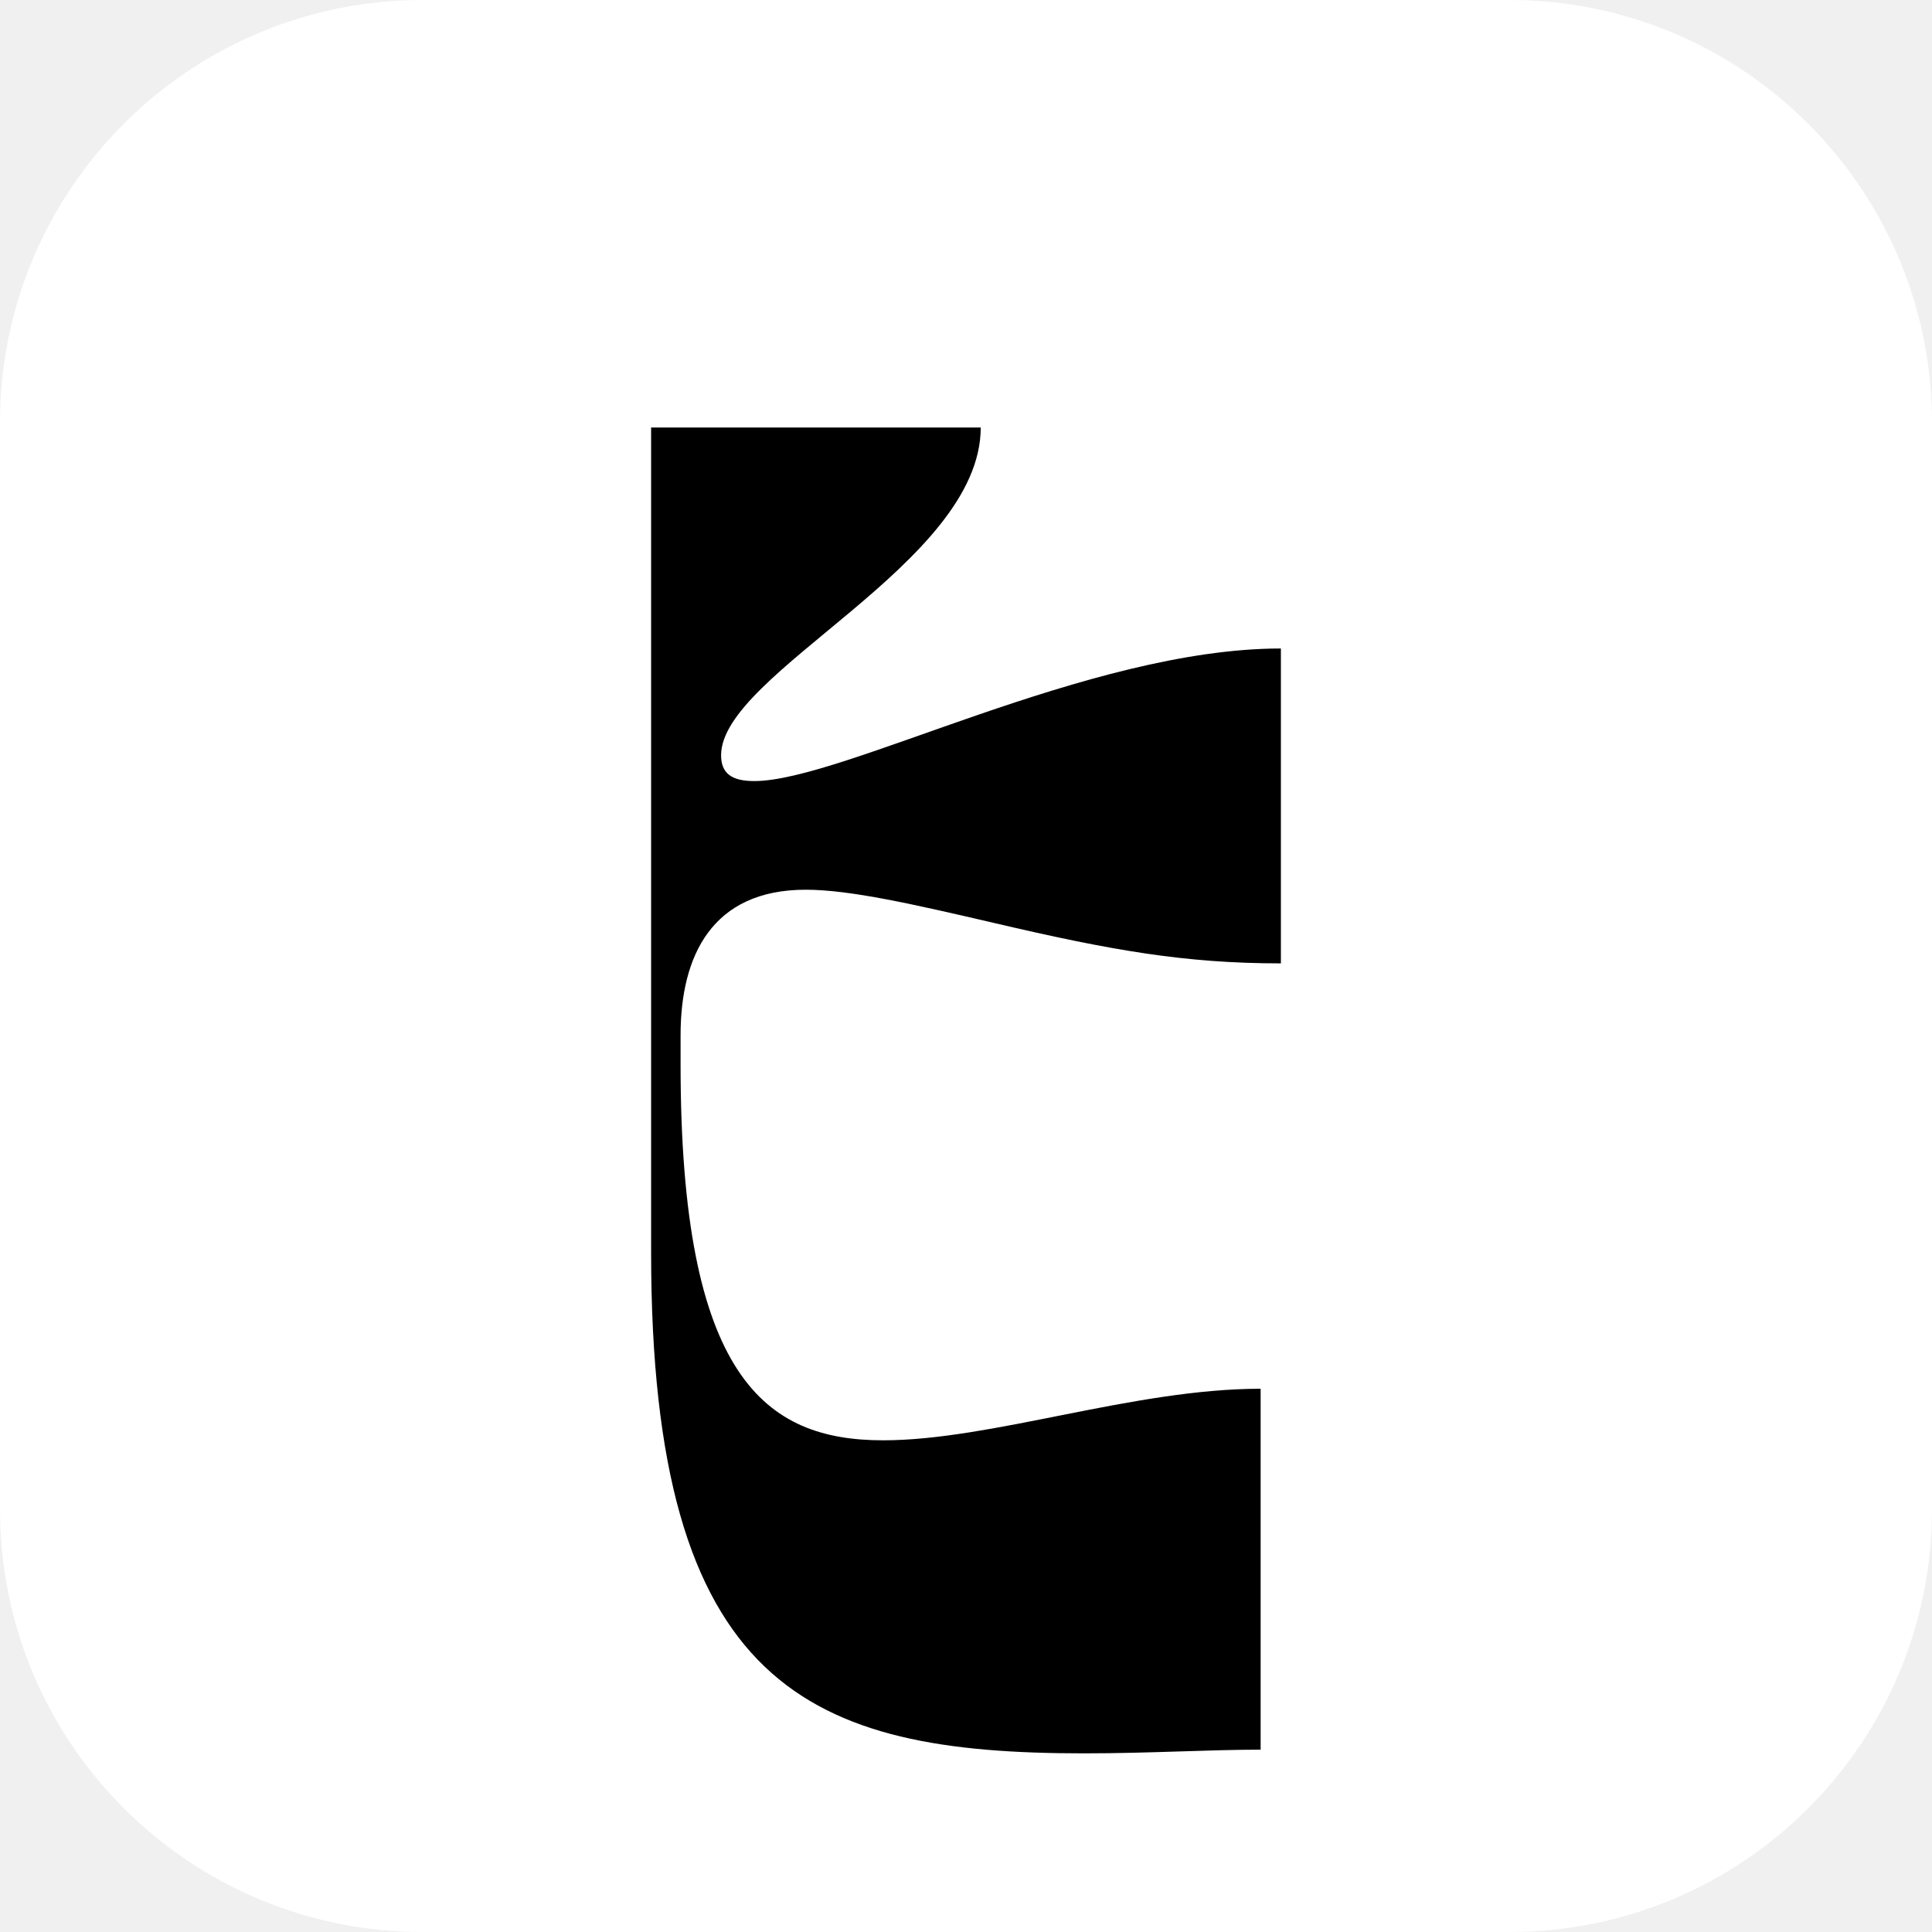
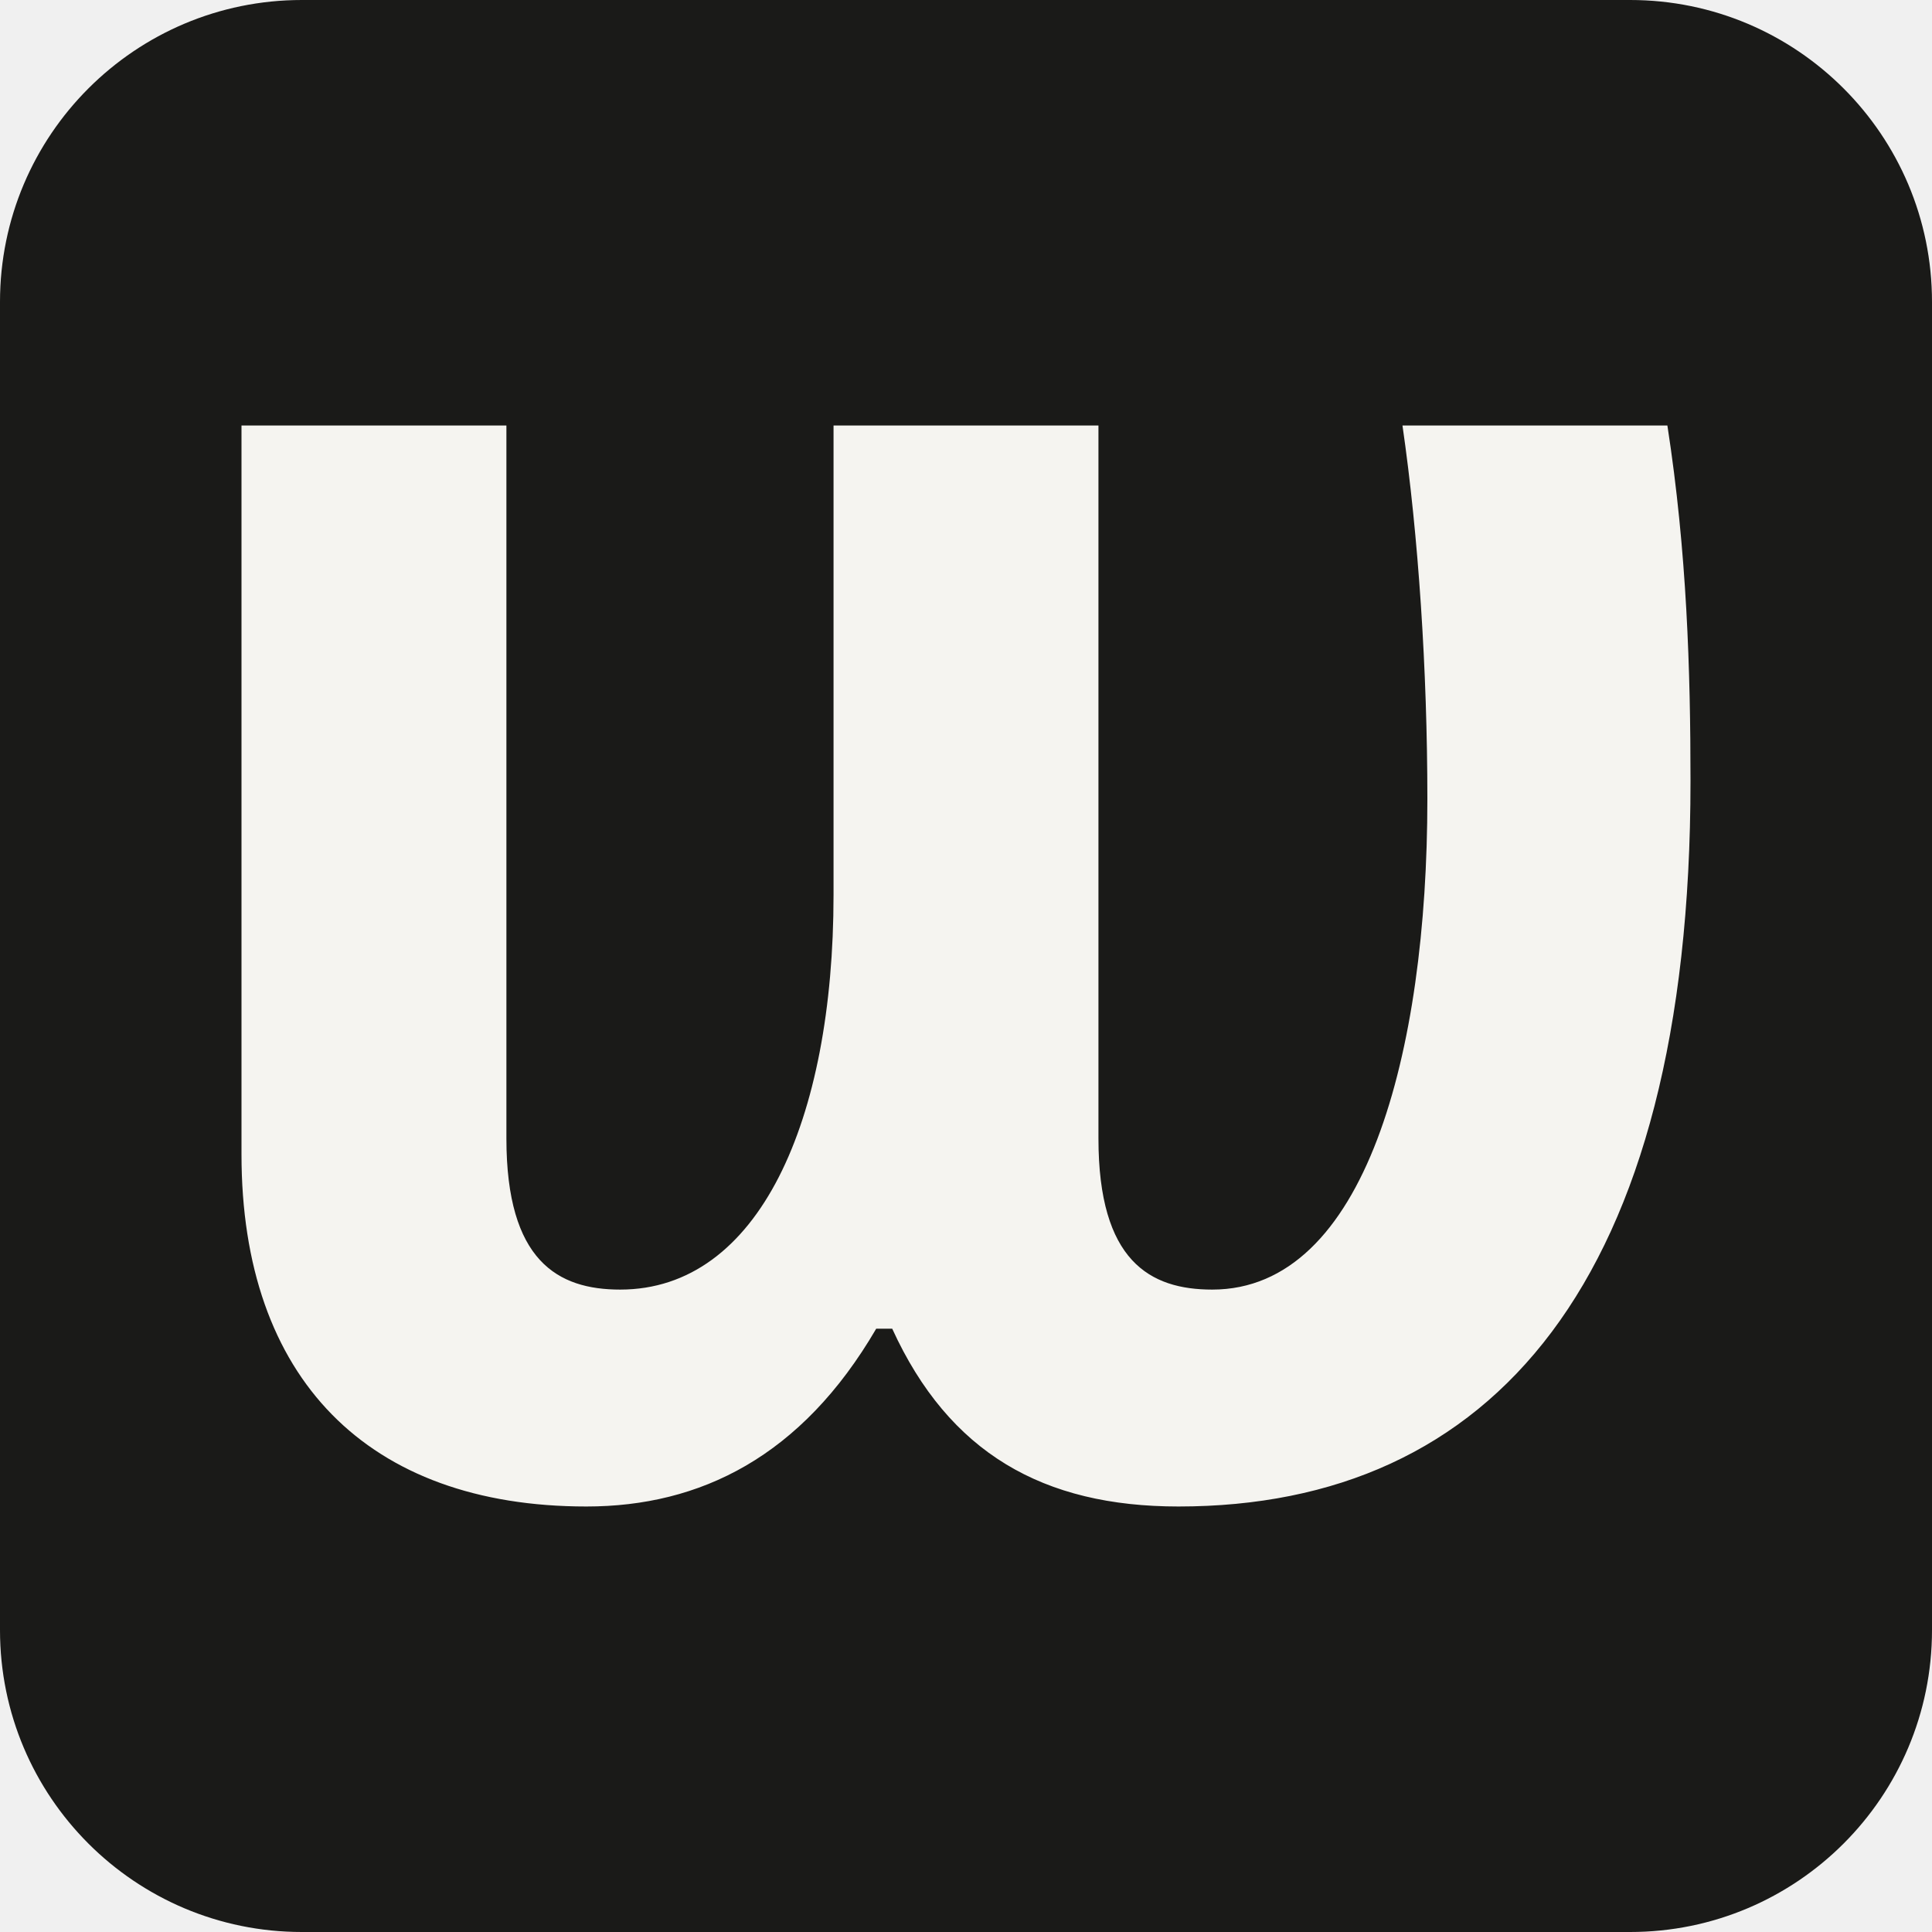
<svg xmlns="http://www.w3.org/2000/svg" viewBox="0 0 64 64">
-   <rect width="64" height="64" rx="14" fill="#fff" />
-   <path fill="#000" transform="translate(32 36) scale(1.22) translate(-32 -36)" d="M35.2 54.1C37 54.1 38.55 54 40 54V44.2C36.55 44.2 32.7 45.6 29.75 45.6C26.55 45.6 24.25 43.9 24.25 35.4V34.6C24.25 32.45 25.1 30.65 27.65 30.65C28.85 30.65 30.6 31.05 32.75 31.55C35.95 32.3 37.95 32.65 40.55 32.65V24.1C35.3 24.1 28.65 27.7 26.25 27.7C25.65 27.7 25.35 27.5 25.35 27C25.35 24.75 32.4 21.8 32.4 18.1H23.45V40.5C23.45 52.35 27.75 54.1 35.2 54.1Z" />
+   <rect width="64" height="64" rx="10" fill="#1a1a18" />
+   <g transform="translate(4.466 49.139) scale(0.058896 -0.058896)">
+     <path fill="#f5f4f0" d="M254 -13C318 -13 375 15 417 87C419 87 420 87 422 87H426C458 17 511 -13 587 -13C763 -13 875 113 875 395C875 457 873 524 862 595H713C722 533 727 457 727 385C727 242 692 109 606 109C571 109 542 125 542 194V595H393V331C393 204 351 109 273 109C238 109 209 125 209 194V595H60V185C60 59 131 -13 254 -13Z" />
+   </g>
</svg>
